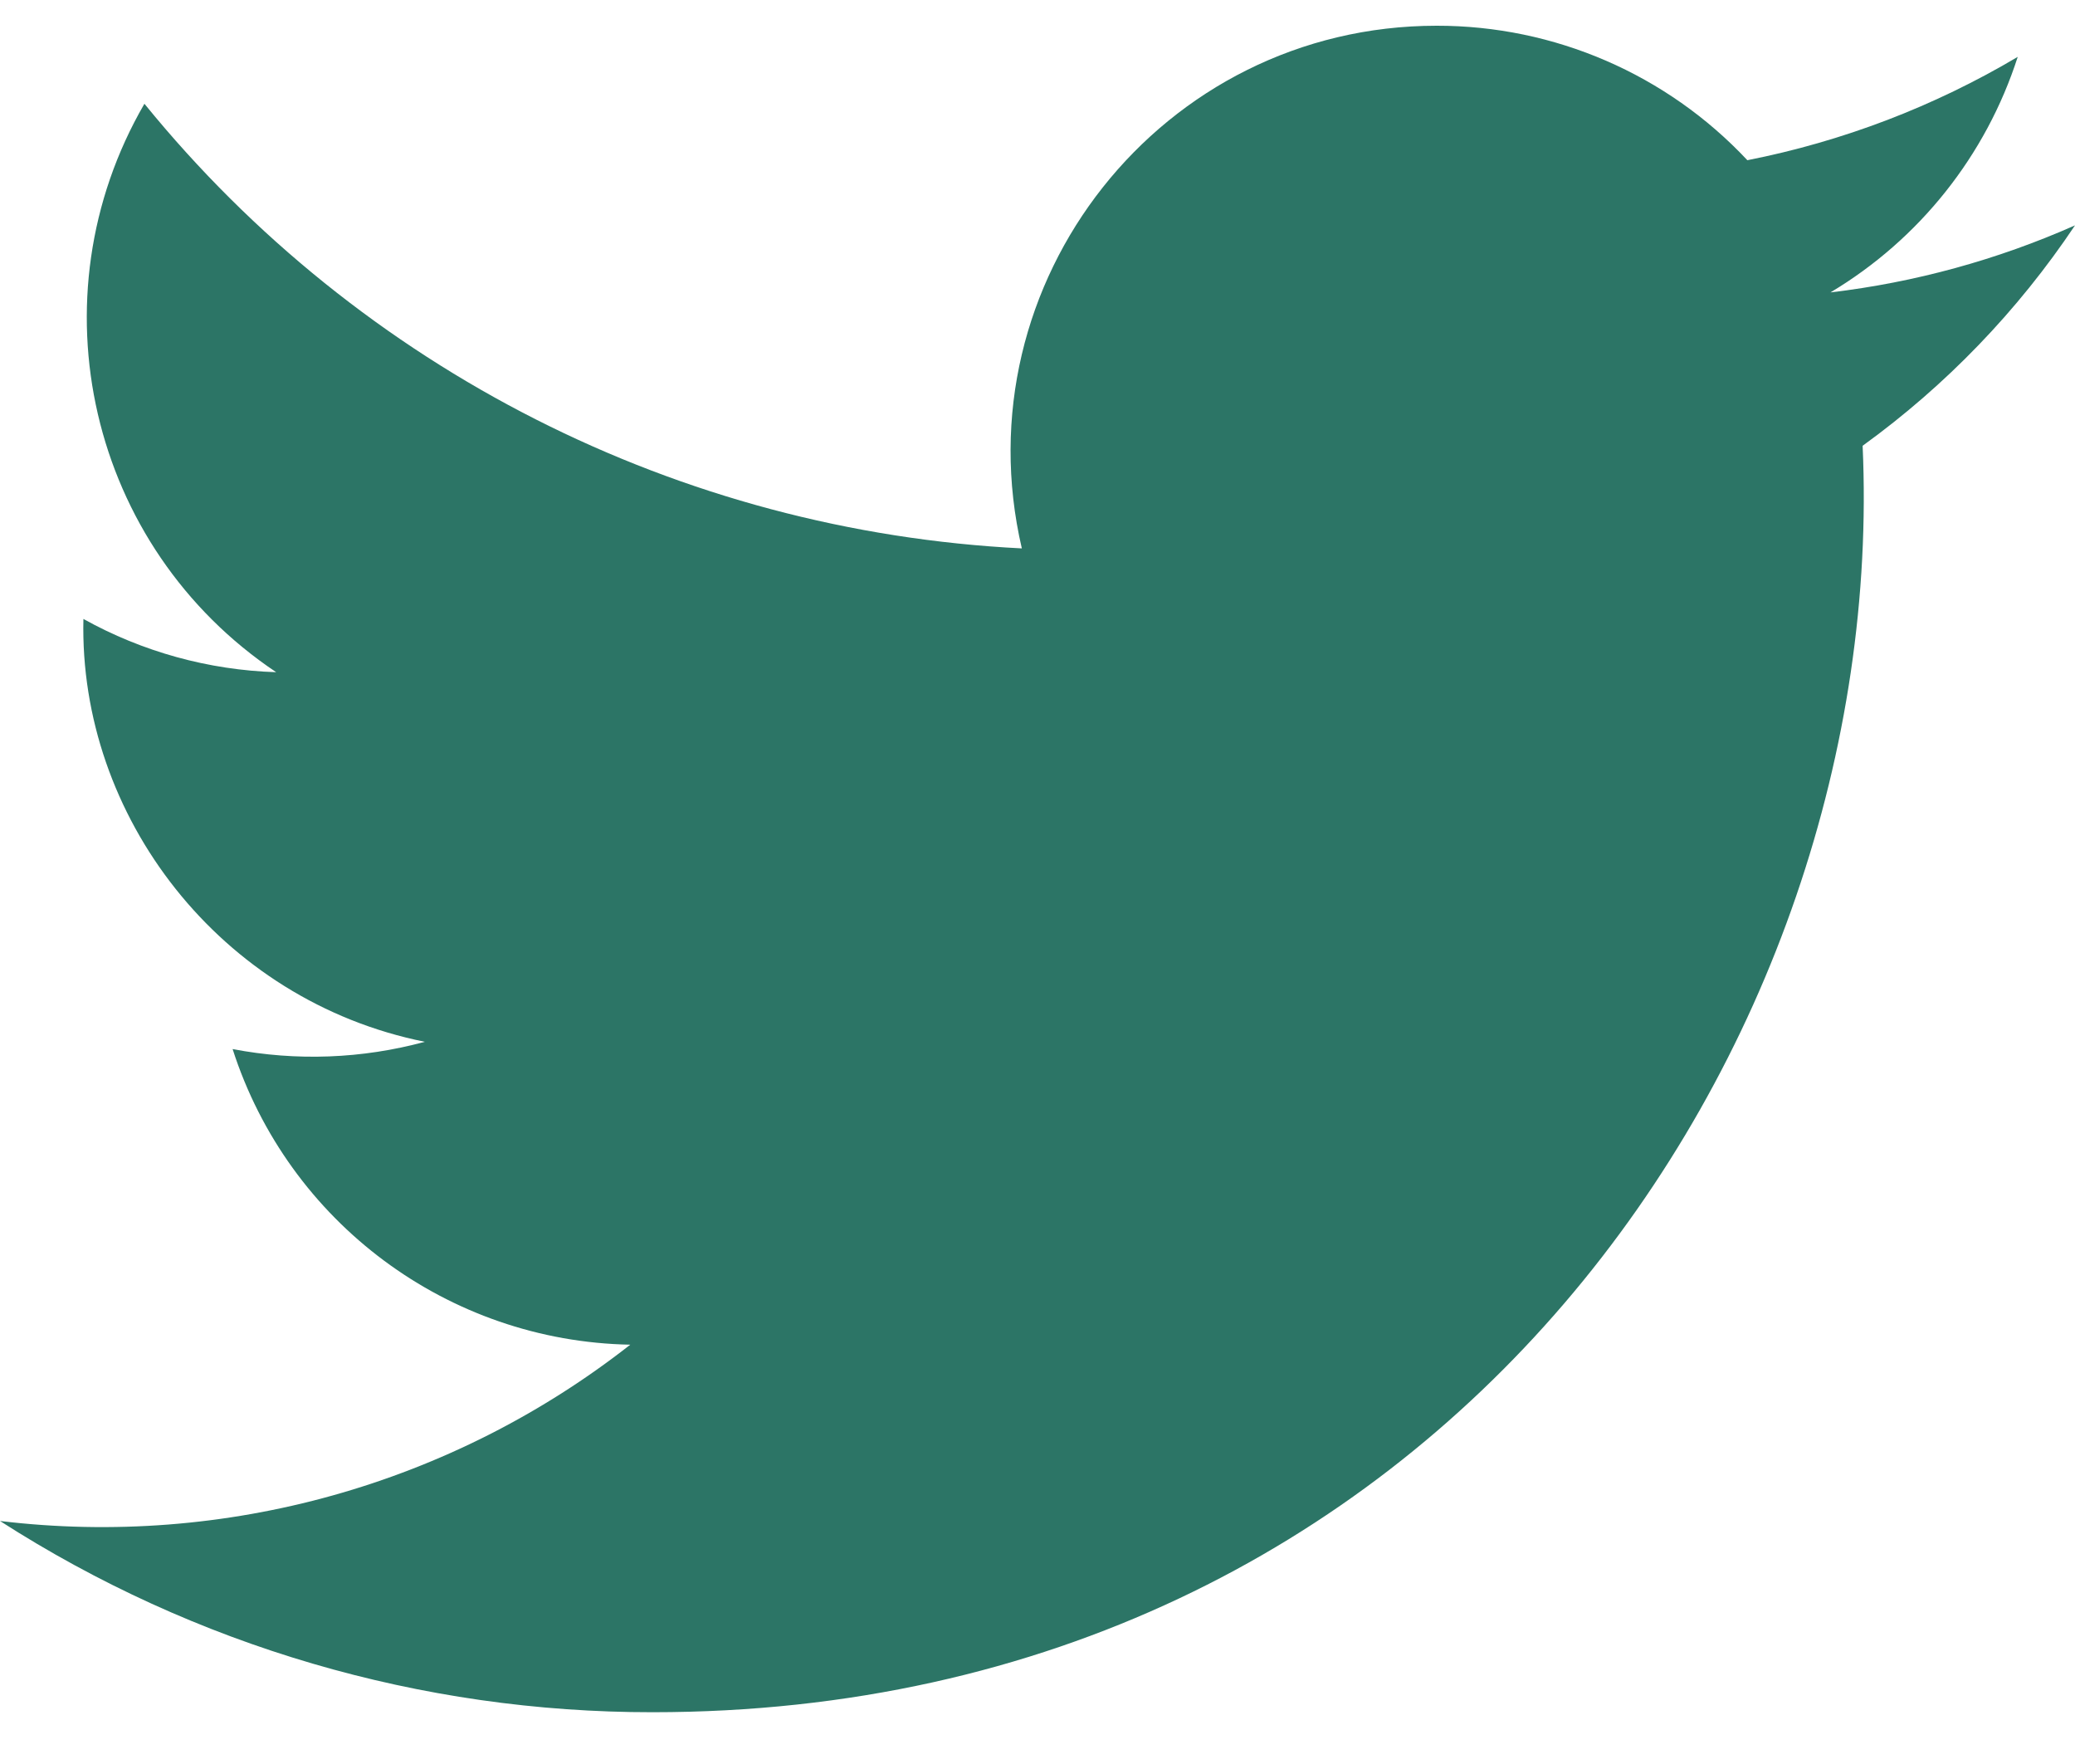
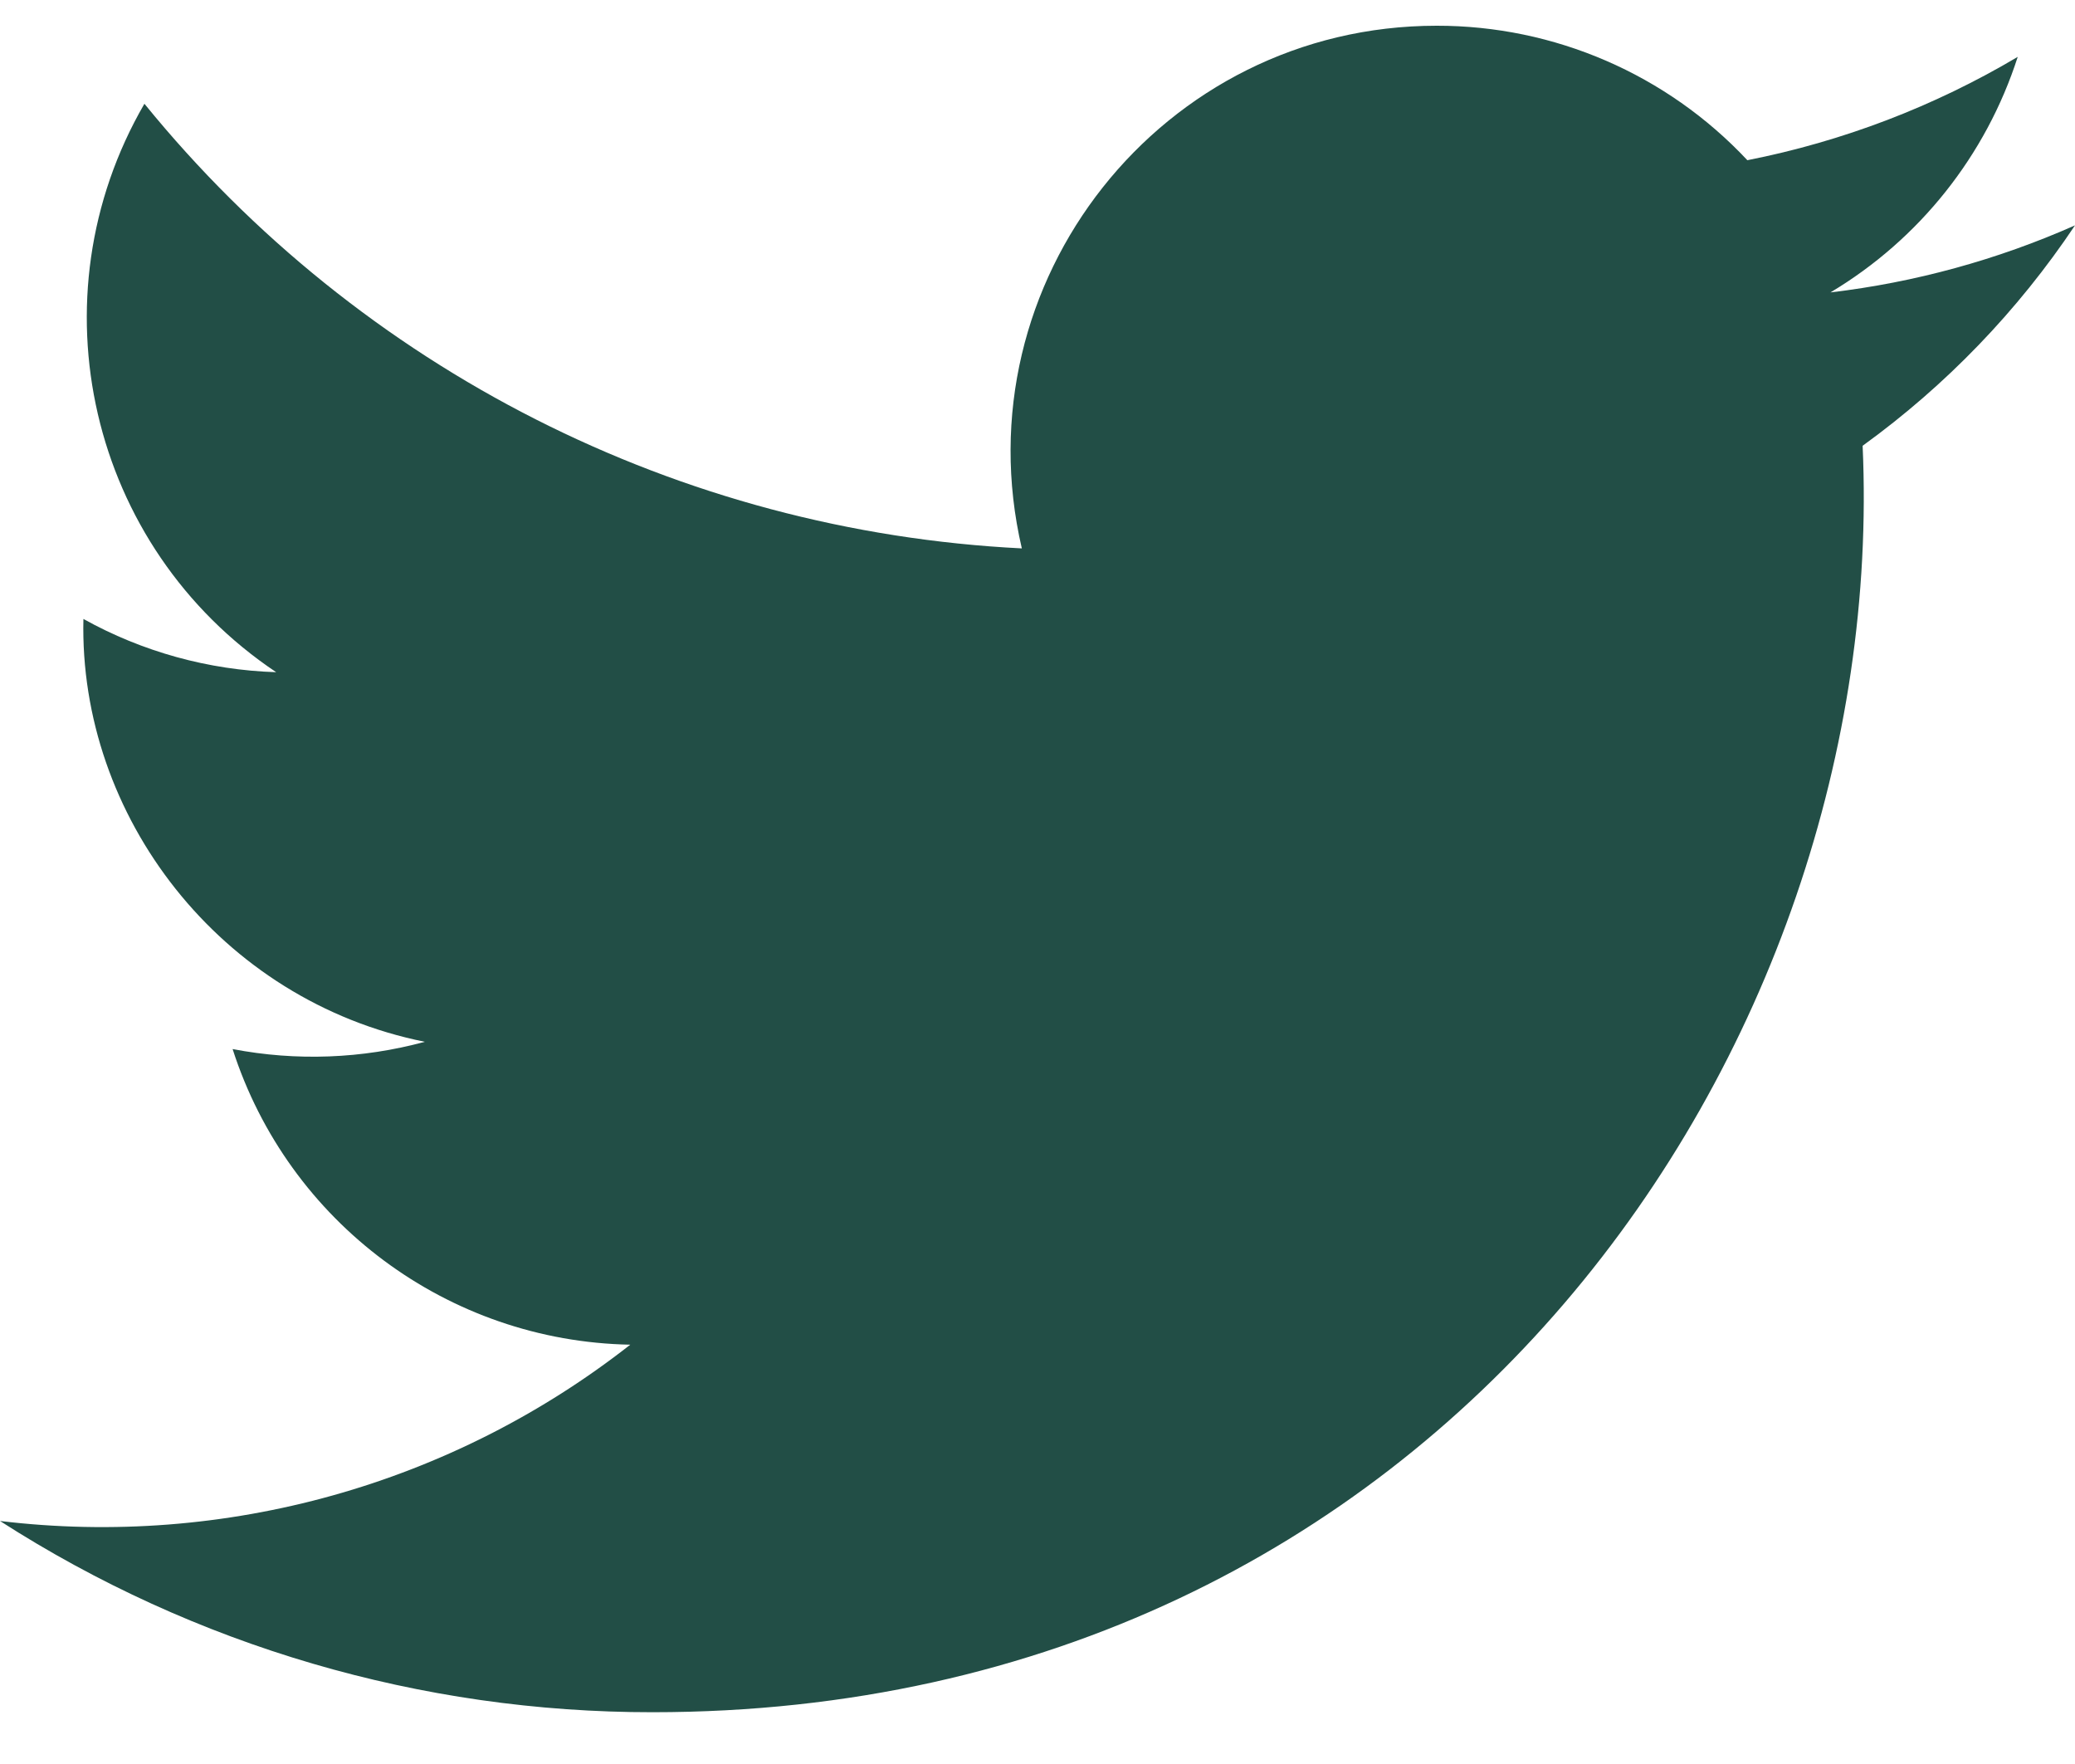
<svg xmlns="http://www.w3.org/2000/svg" width="20" height="17">
-   <path d="M20 2.172a8.192 8.192 0 01-2.357.646 4.11 4.11 0 001.805-2.27 8.22 8.22 0 01-2.606.996A4.096 4.096 0 0013.847.248c-2.65 0-4.596 2.472-3.998 5.037A11.648 11.648 0 011.392 1a4.109 4.109 0 001.27 5.478 4.086 4.086 0 01-1.858-.513c-.045 1.9 1.318 3.679 3.291 4.075a4.113 4.113 0 01-1.853.07 4.106 4.106 0 003.833 2.849A8.25 8.25 0 010 14.658a11.616 11.616 0 006.29 1.843c7.618 0 11.923-6.434 11.663-12.205A8.354 8.354 0 0020 2.172z" fill="#2C7566" fill-rule="nonzero" />
+   <path d="M20 2.172a8.192 8.192 0 01-2.357.646 4.11 4.11 0 001.805-2.27 8.22 8.22 0 01-2.606.996A4.096 4.096 0 0013.847.248c-2.65 0-4.596 2.472-3.998 5.037A11.648 11.648 0 011.392 1a4.109 4.109 0 001.27 5.478 4.086 4.086 0 01-1.858-.513c-.045 1.9 1.318 3.679 3.291 4.075a4.113 4.113 0 01-1.853.07 4.106 4.106 0 003.833 2.849A8.25 8.25 0 010 14.658a11.616 11.616 0 006.29 1.843c7.618 0 11.923-6.434 11.663-12.205A8.354 8.354 0 0020 2.172z" fill="#224e46" fill-rule="nonzero" />
</svg>
